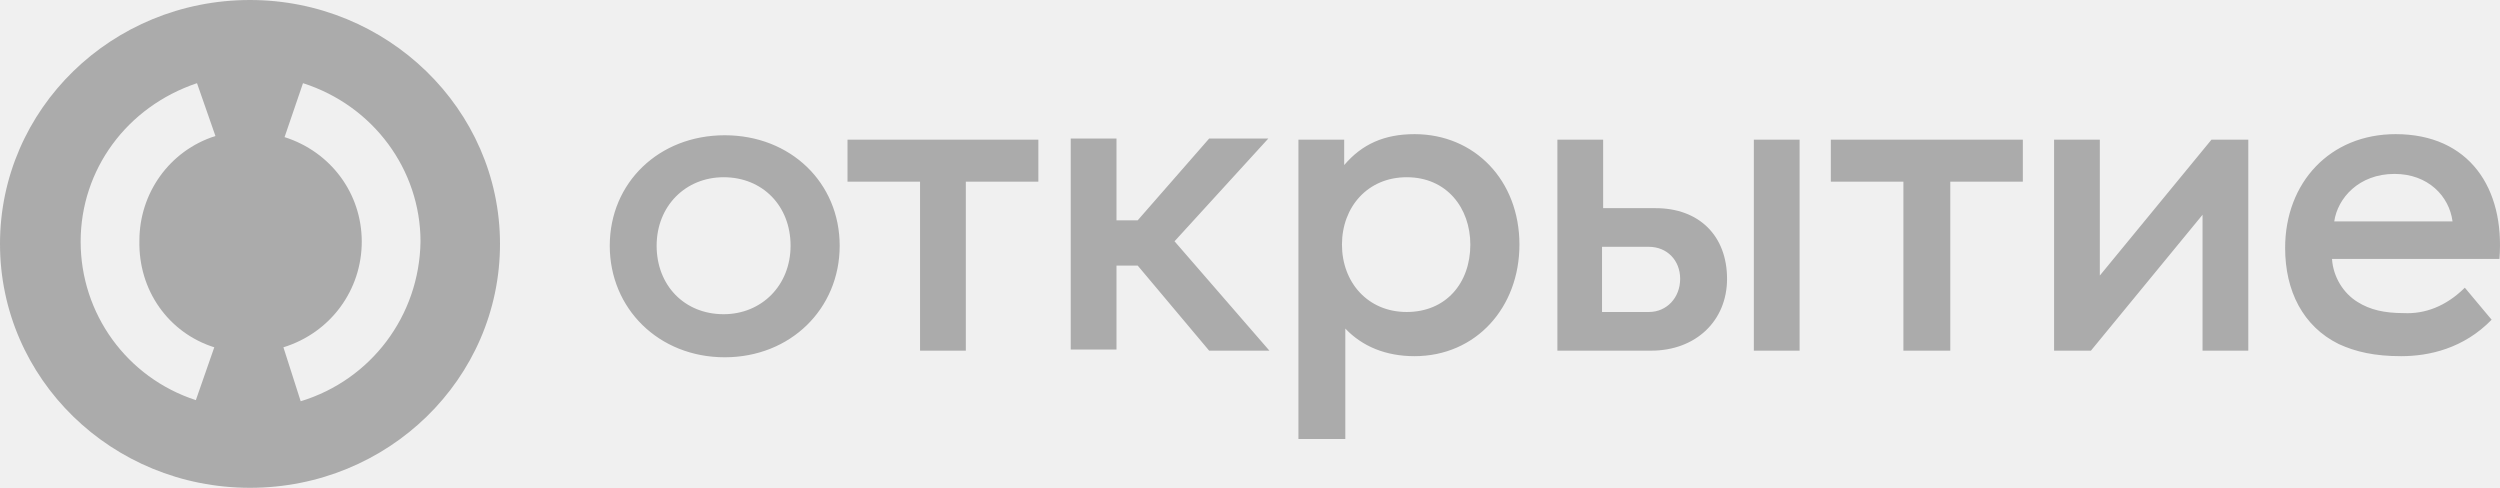
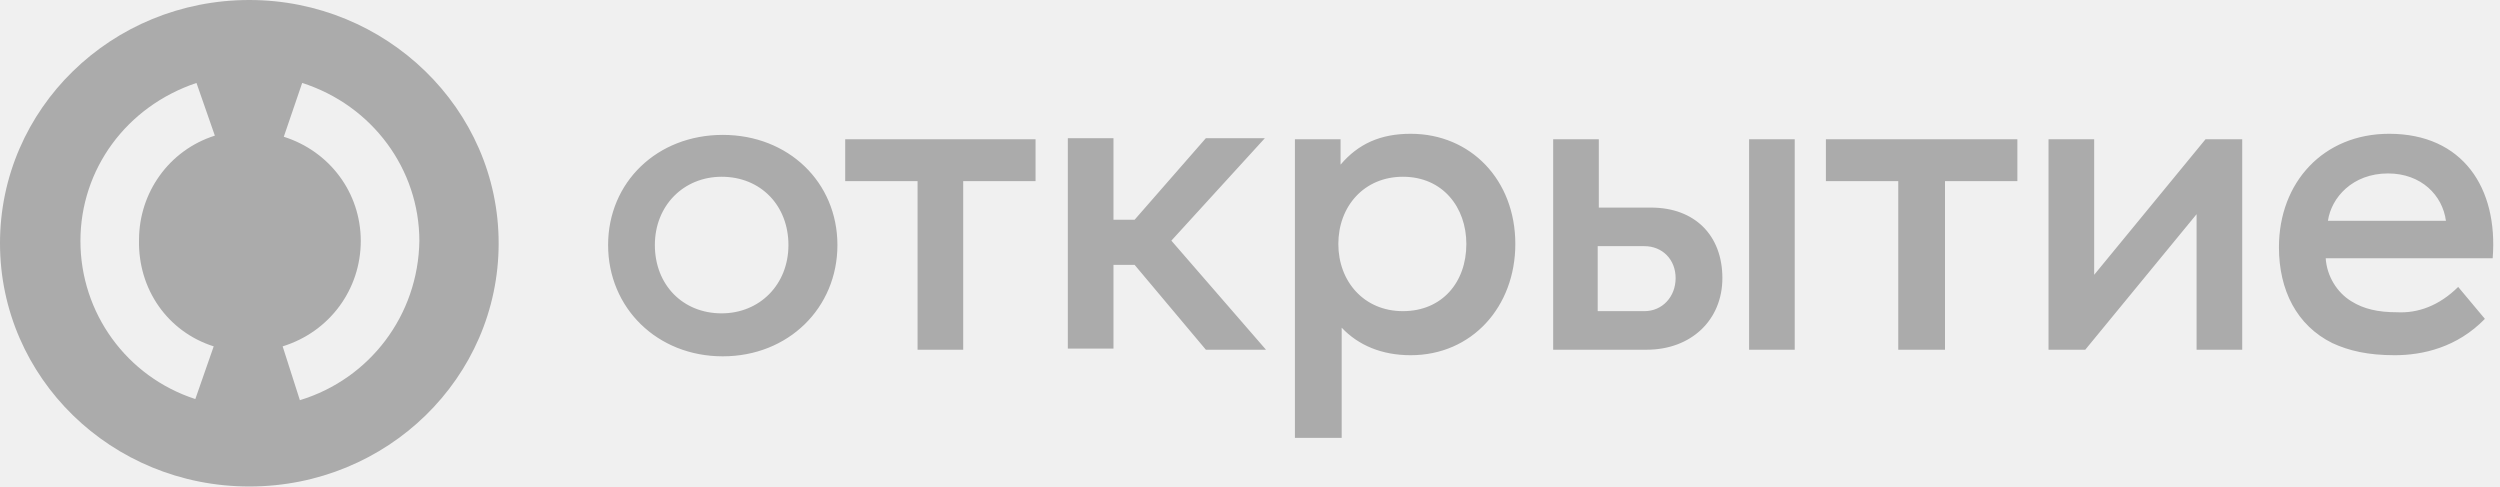
- <svg xmlns="http://www.w3.org/2000/svg" width="205" height="40" viewBox="0 0 205 40" fill="none">
-   <g clip-path="url(#clip0_5889_38689)">
-     <path d="M20.5 0C9.164 0 0 8.94 0 20C0 31.06 9.164 40 20.5 40C31.836 40 41 31.06 41 20C41 8.94 31.742 0 20.5 0ZM17.571 28.479L16.06 32.811C10.392 30.968 6.613 25.714 6.613 19.816C6.613 13.917 10.392 8.756 16.154 6.82L17.666 11.152C13.887 12.35 11.431 15.852 11.431 19.724C11.336 23.779 13.793 27.281 17.571 28.479ZM24.657 32.903L23.24 28.479C27.113 27.281 29.664 23.779 29.664 19.816C29.664 15.852 27.113 12.442 23.334 11.244L24.846 6.82C30.608 8.664 34.482 13.917 34.482 19.816C34.387 25.899 30.419 31.152 24.657 32.903Z" fill="#ABABAB" />
-     <path d="M202.116 23.591L204.313 26.217C202.025 28.573 199.187 29.206 196.899 29.206C194.703 29.206 193.147 28.844 191.774 28.21C188.845 26.761 187.381 23.862 187.381 20.33C187.381 14.986 191.042 11 196.442 11C202.482 11 205.411 15.438 204.954 21.235H191.225C191.316 22.685 192.14 24.044 193.33 24.768C194.337 25.402 195.526 25.674 197.082 25.674C198.821 25.765 200.56 25.13 202.116 23.591ZM191.408 18.156H201.109C200.835 16.073 199.096 14.261 196.35 14.261C193.421 14.261 191.682 16.254 191.408 18.156ZM99.15 28.754H104.092L96.312 19.786L104 11.362H99.15L93.292 18.065H91.553V11.362H87.8V28.663H91.553V21.779H93.292L99.15 28.754ZM115.35 14.533C112.146 14.533 110.041 16.978 110.041 20.058C110.041 23.138 112.146 25.583 115.35 25.583C118.553 25.583 120.567 23.228 120.567 20.058C120.567 17.069 118.645 14.533 115.35 14.533ZM115.99 11C120.933 11 124.594 14.804 124.594 20.058C124.594 25.221 121.024 29.206 115.99 29.206C113.611 29.206 111.689 28.391 110.316 26.942V36H106.472V11.453H110.224V13.536C111.689 11.815 113.519 11 115.99 11ZM165.78 11.453H150.129V14.895H156.079V28.754H159.923V14.895H165.872V11.453H165.78ZM85.146 11.453H69.495V14.895H75.444V28.754H79.197V14.895H85.146V11.453ZM64.827 20.149C64.827 16.888 62.539 14.533 59.336 14.533C56.224 14.533 53.844 16.888 53.844 20.149C53.844 23.409 56.132 25.765 59.336 25.765C62.447 25.765 64.827 23.409 64.827 20.149ZM50 20.149C50 14.986 54.027 11.091 59.427 11.091C64.827 11.091 68.854 14.986 68.854 20.149C68.854 25.312 64.827 29.297 59.427 29.297C54.027 29.297 50 25.312 50 20.149ZM184.36 11.453V28.754H180.608V17.612L171.455 28.754H168.435V11.453H172.187V22.594L181.34 11.453H184.36ZM147.567 28.754H143.814V11.453H147.567V28.754ZM137.773 22.866C137.773 21.326 136.675 20.239 135.211 20.239H131.367V25.583H135.211C136.675 25.583 137.773 24.406 137.773 22.866ZM141.618 22.866C141.618 26.308 139.055 28.754 135.394 28.754H127.706V11.453H131.458V17.069H135.76C139.329 17.069 141.618 19.333 141.618 22.866Z" fill="#ABABAB" />
-   </g>
-   <defs>
-     <clipPath id="clip0_5889_38689">
-       <rect width="205" height="40" fill="white" />
-     </clipPath>
-   </defs>
+ <svg xmlns="http://www.w3.org/2000/svg" viewBox="0 0 185 36" fill="none">
+   <path d="M18.45 0C8.247 0 0 8.046 0 18C0 27.954 8.247 36 18.45 36C28.653 36 36.9 27.954 36.9 18C36.9 8.046 28.568 0 18.45 0ZM15.814 25.631L14.454 29.53C9.353 27.871 5.952 23.143 5.952 17.834C5.952 12.525 9.353 7.88 14.539 6.138L15.899 10.037C12.498 11.115 10.288 14.267 10.288 17.751C10.203 21.401 12.413 24.553 15.814 25.631ZM22.191 29.613L20.916 25.631C24.402 24.553 26.697 21.401 26.697 17.834C26.697 14.267 24.402 11.198 21.001 10.12L22.361 6.138C27.547 7.797 31.033 12.525 31.033 17.834C30.948 23.309 27.377 28.037 22.191 29.613Z" fill="#ABABAB" />
+   <path d="M181.905 21.232L183.882 23.596C181.822 25.716 179.269 26.286 177.209 26.286C175.232 26.286 173.832 25.96 172.596 25.39C169.96 24.085 168.642 21.477 168.642 18.297C168.642 13.487 171.937 9.9 176.797 9.9C182.234 9.9 184.87 13.895 184.458 19.112H172.102C172.185 20.417 172.926 21.64 173.997 22.292C174.903 22.862 175.974 23.107 177.374 23.107C178.939 23.188 180.504 22.618 181.905 21.232ZM172.267 16.341H180.999C180.751 14.466 179.186 12.835 176.715 12.835C174.079 12.835 172.514 14.629 172.267 16.341ZM89.234 25.879H93.683L86.681 17.808L93.6 10.226H89.234L83.963 16.259H82.397V10.226H79.02V25.797H82.397V19.602H83.963L89.234 25.879ZM103.815 13.08C100.932 13.08 99.037 15.281 99.037 18.053C99.037 20.824 100.932 23.025 103.815 23.025C106.698 23.025 108.51 20.906 108.51 18.053C108.51 15.362 106.78 13.08 103.815 13.08ZM104.391 9.9C108.839 9.9 112.134 13.324 112.134 18.053C112.134 22.699 108.922 26.286 104.391 26.286C102.25 26.286 100.52 25.553 99.284 24.248V32.4H95.824V10.308H99.202V12.183C100.52 10.634 102.167 9.9 104.391 9.9ZM149.202 10.308H135.117V13.406H140.471V25.879H143.93V13.406H149.285V10.308H149.202ZM76.631 10.308H62.545V13.406H67.9V25.879H71.277V13.406H76.631V10.308ZM58.344 18.134C58.344 15.199 56.285 13.08 53.402 13.08C50.601 13.08 48.46 15.199 48.46 18.134C48.46 21.069 50.519 23.188 53.402 23.188C56.203 23.188 58.344 21.069 58.344 18.134ZM45 18.134C45 13.487 48.624 9.982 53.484 9.982C58.344 9.982 61.969 13.487 61.969 18.134C61.969 22.781 58.344 26.368 53.484 26.368C48.624 26.368 45 22.781 45 18.134ZM165.924 10.308V25.879H162.547V15.851L154.31 25.879H151.591V10.308H154.969V20.335L163.206 10.308H165.924ZM132.81 25.879H129.433V10.308H132.81V25.879ZM123.996 20.58C123.996 19.194 123.008 18.216 121.69 18.216H118.23V23.025H121.69C123.008 23.025 123.996 21.966 123.996 20.58ZM127.456 20.58C127.456 23.678 125.149 25.879 121.854 25.879H114.935V10.308H118.312V15.362H122.184C125.396 15.362 127.456 17.4 127.456 20.58Z" fill="#ABABAB" />
</svg>
